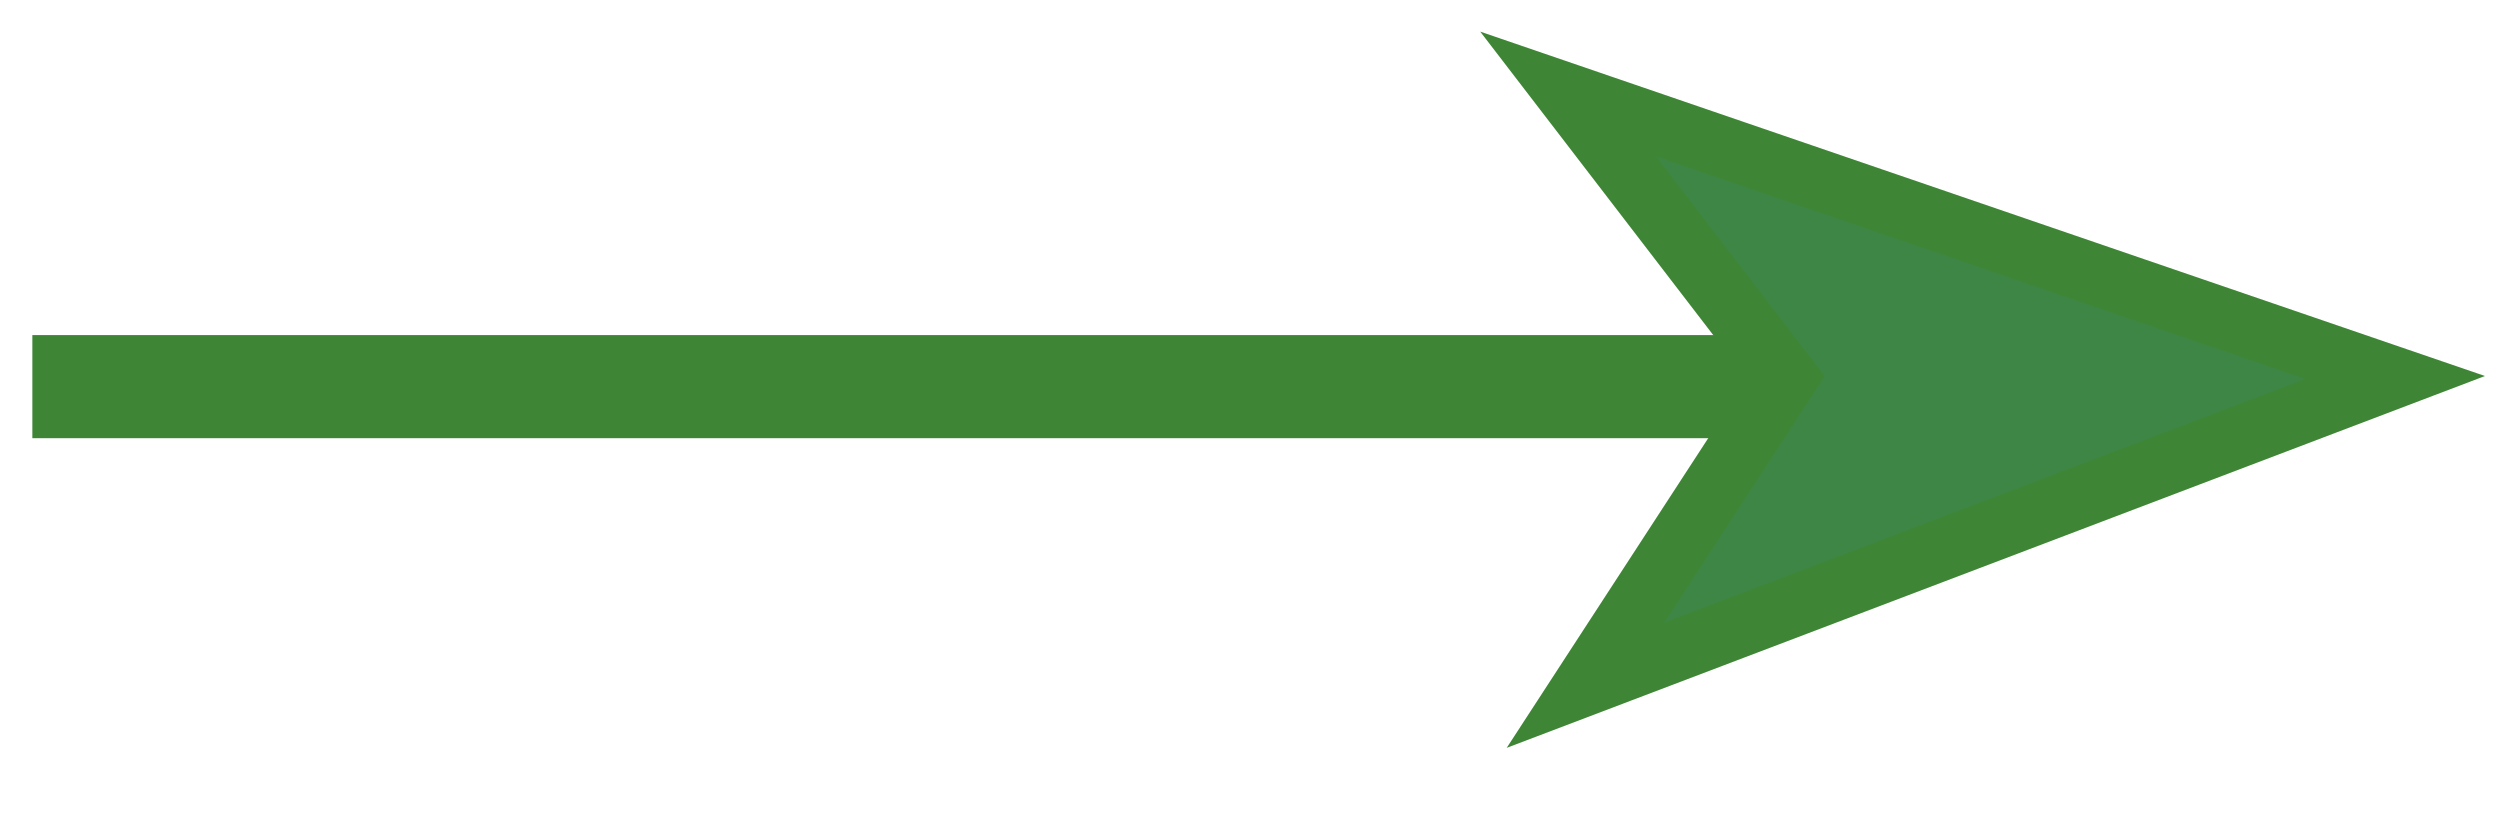
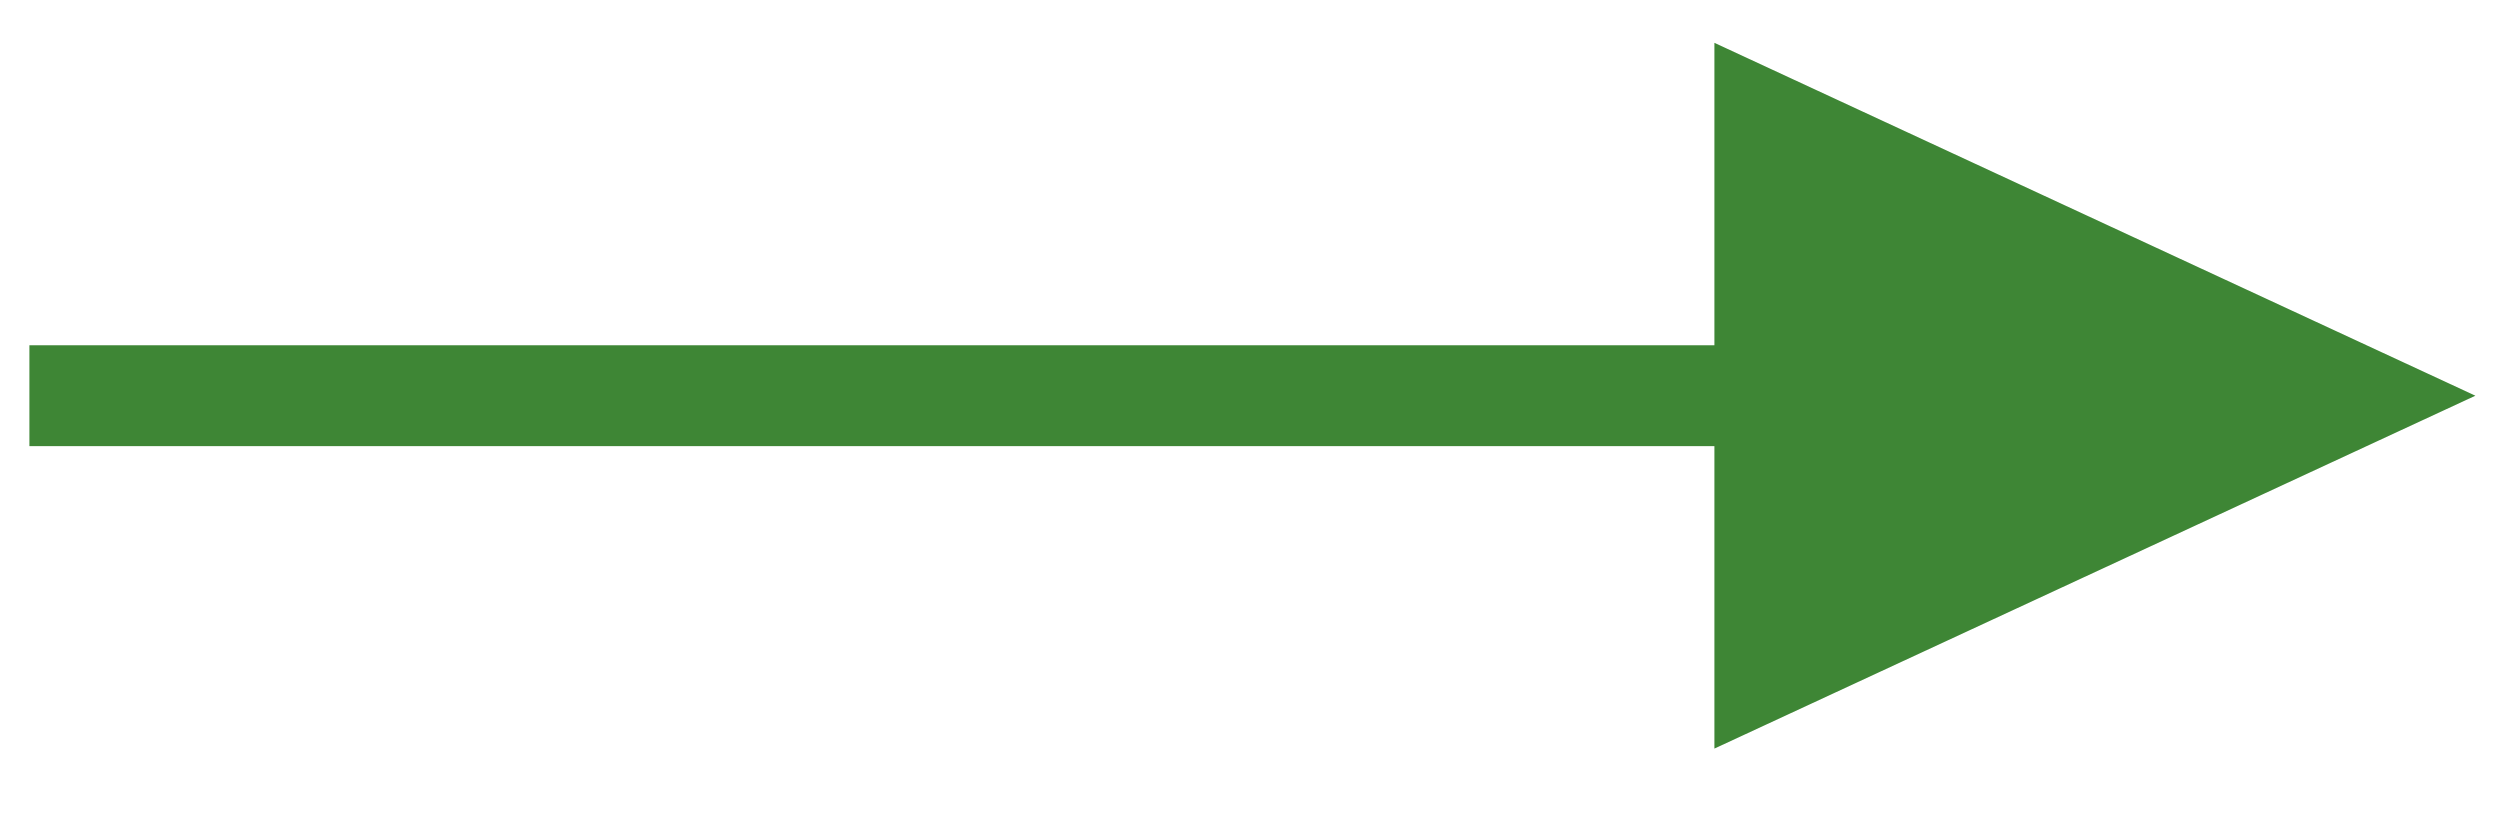
- <svg xmlns="http://www.w3.org/2000/svg" width="46" height="15">
-   <g style="fill:none;fill-rule:evenodd;stroke:none;stroke-width:1">
-     <path d="M566.224 35.833v2H599v-2z" style="color:#000;font-style:normal;font-variant:normal;font-weight:400;font-stretch:normal;font-size:medium;line-height:normal;font-family:sans-serif;font-variant-ligatures:normal;font-variant-position:normal;font-variant-caps:normal;font-variant-numeric:normal;font-variant-alternates:normal;font-feature-settings:normal;text-indent:0;text-align:start;text-decoration:none;text-decoration-line:none;text-decoration-style:solid;text-decoration-color:#000;letter-spacing:normal;word-spacing:normal;text-transform:none;writing-mode:lr-tb;direction:ltr;text-orientation:mixed;dominant-baseline:auto;baseline-shift:baseline;text-anchor:start;white-space:normal;shape-padding:0;clip-rule:nonzero;display:inline;overflow:visible;visibility:visible;opacity:1;isolation:auto;mix-blend-mode:normal;color-interpolation:sRGB;color-interpolation-filters:linearRGB;solid-color:#000;solid-opacity:1;vector-effect:none;fill:#3e8635;fill-opacity:1;fill-rule:nonzero;stroke:none;stroke-width:.2;stroke-linecap:butt;stroke-linejoin:miter;stroke-miterlimit:4;stroke-dasharray:none;stroke-dashoffset:2.9;stroke-opacity:1;color-rendering:auto;image-rendering:auto;shape-rendering:auto;text-rendering:auto;enable-background:accumulate" transform="matrix(1.01938 0 0 .94853 -576.602 -27.823)" />
-     <path style="fill:#3e8645;fill-opacity:1;fill-rule:evenodd;stroke:#3e8635;stroke-width:1.174;stroke-opacity:1;stroke-miterlimit:4;stroke-dasharray:none" d="m597.873 36.655-3.615 5.97 14.615-5.97-14.929-5.499z" transform="matrix(1.01938 0 0 .94853 -576.602 -27.823)" />
-   </g>
+ <svg xmlns="http://www.w3.org/2000/svg" width="46" height="15" version="1.1">
+   <path style="fill:#3e8635;fill-rule:nonzero;stroke:none;stroke-width:.963" d="m615.253 97.12-14.002-6.493v12.986zm-44.006.928H603.251v-1.856H570.247v1.856z" transform="translate(-569.706 -89.839)" id="path1" />
</svg>
